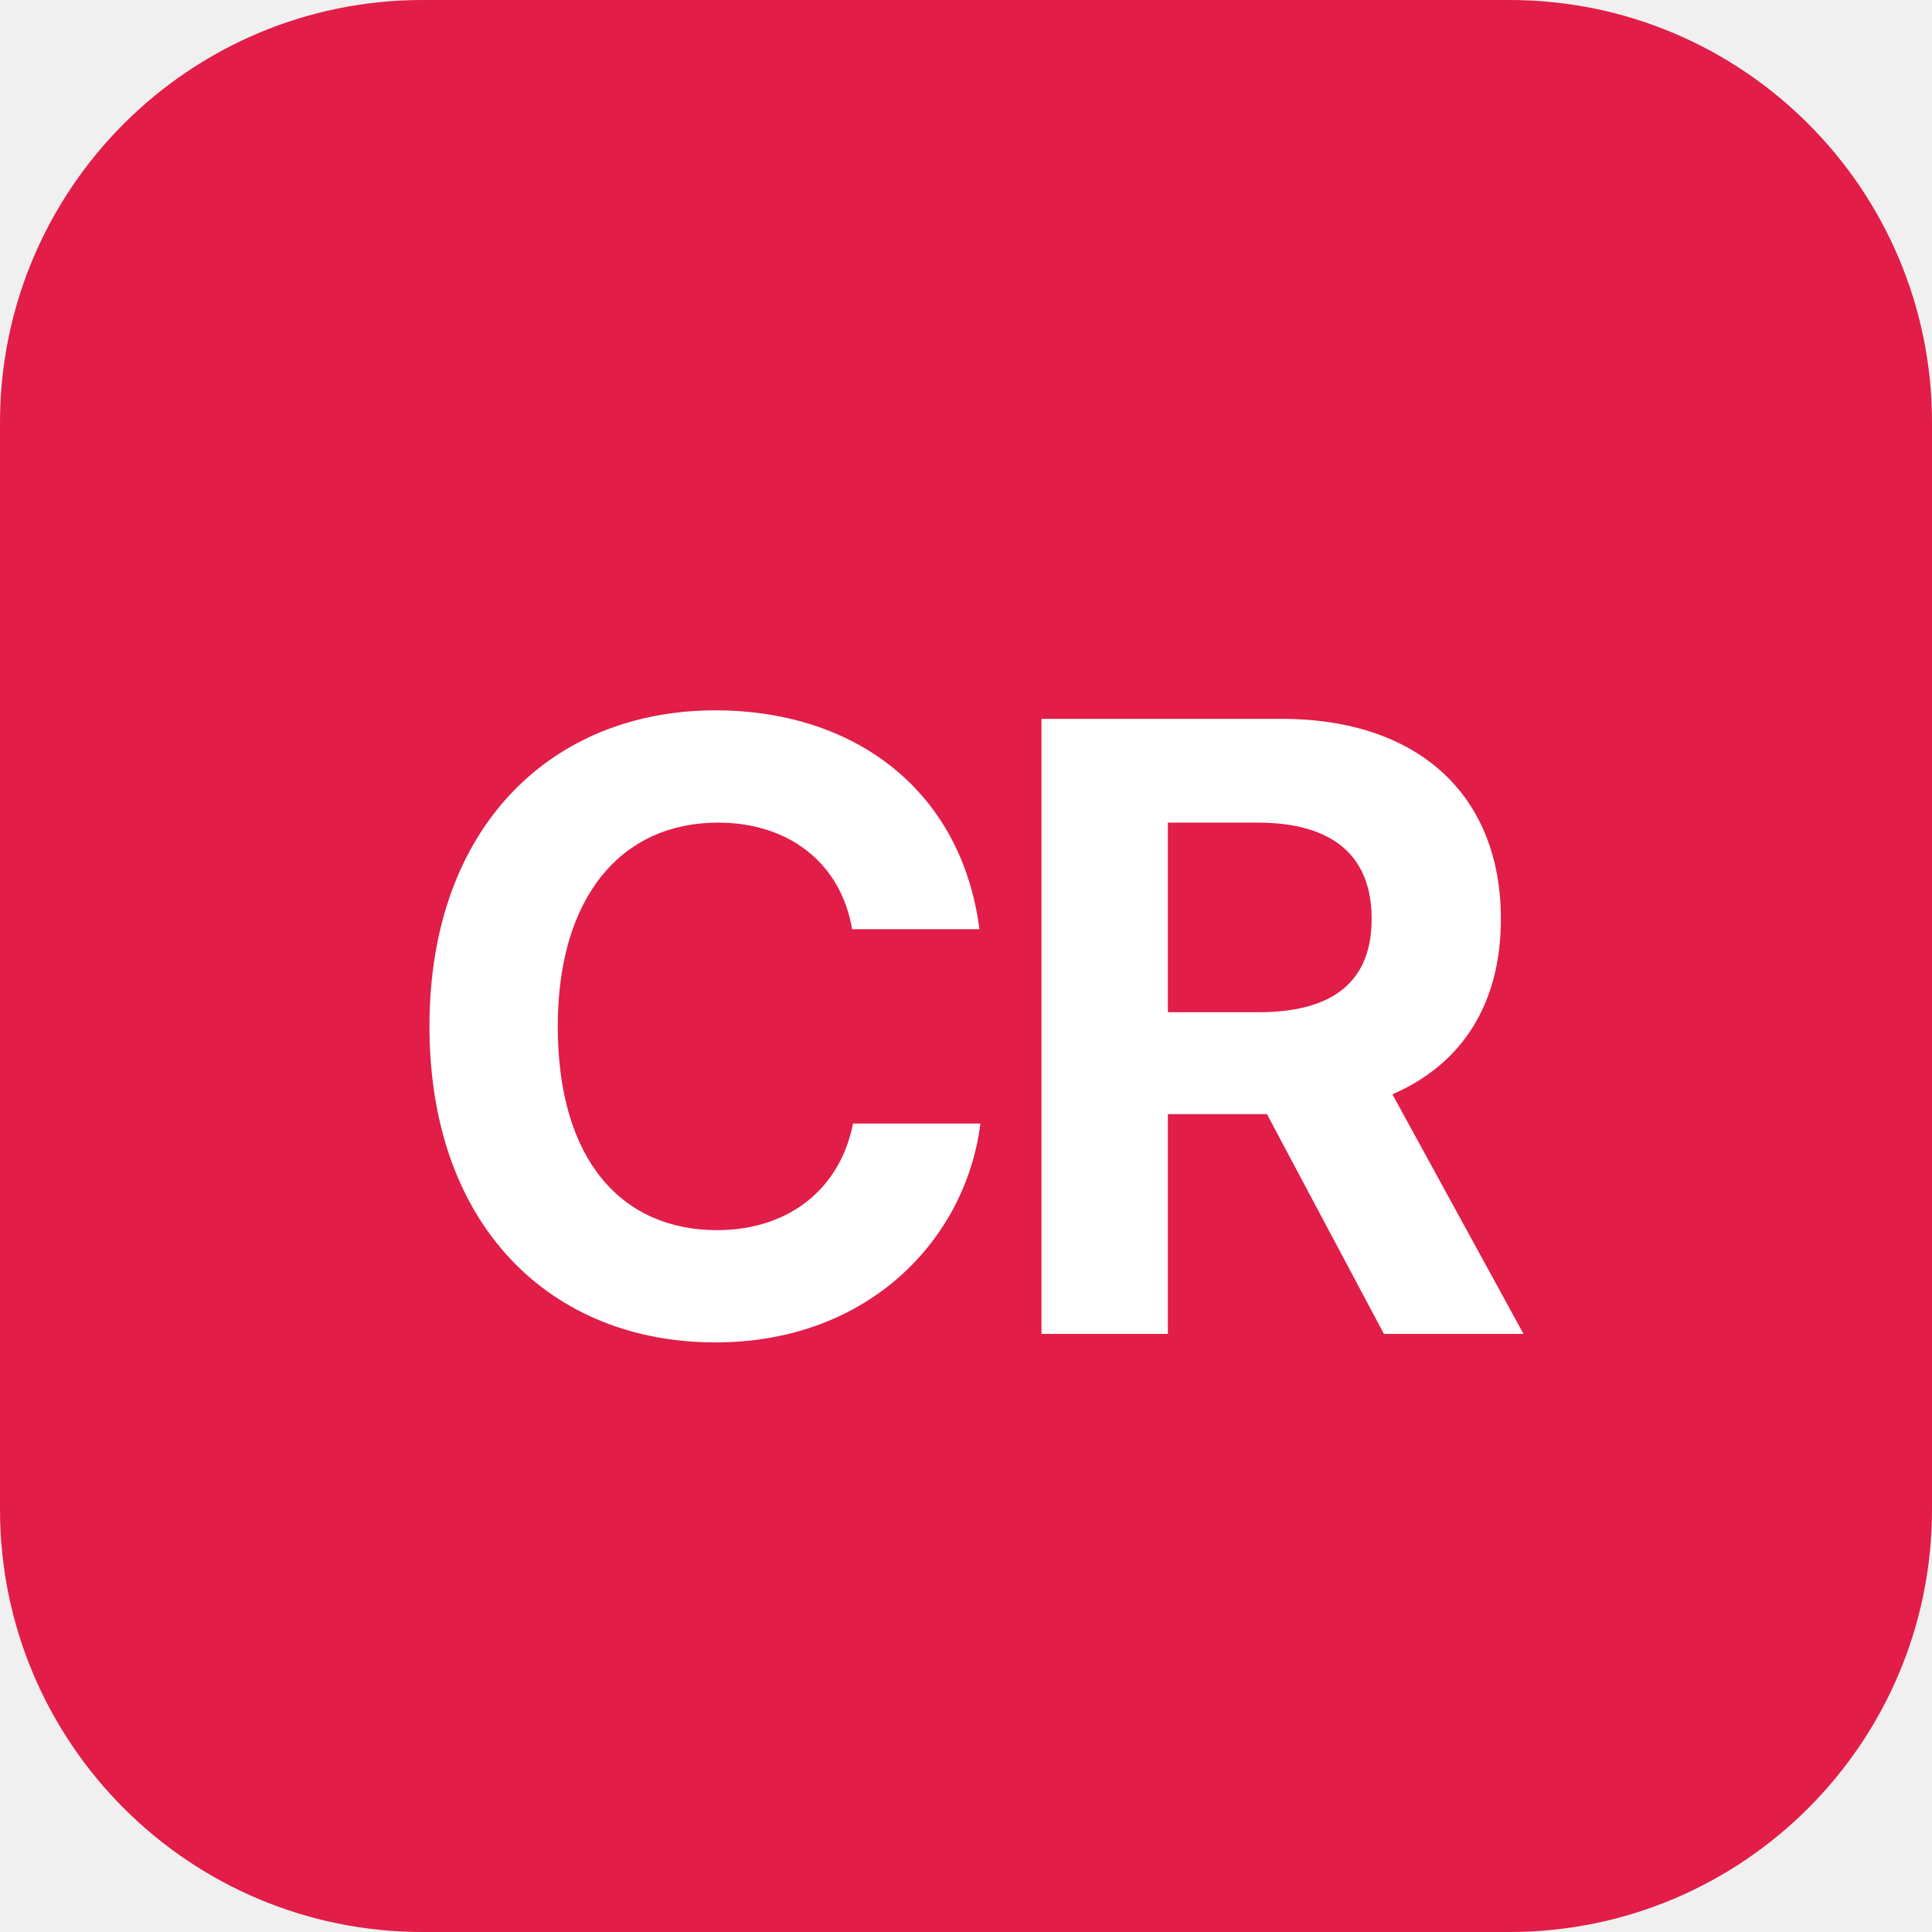
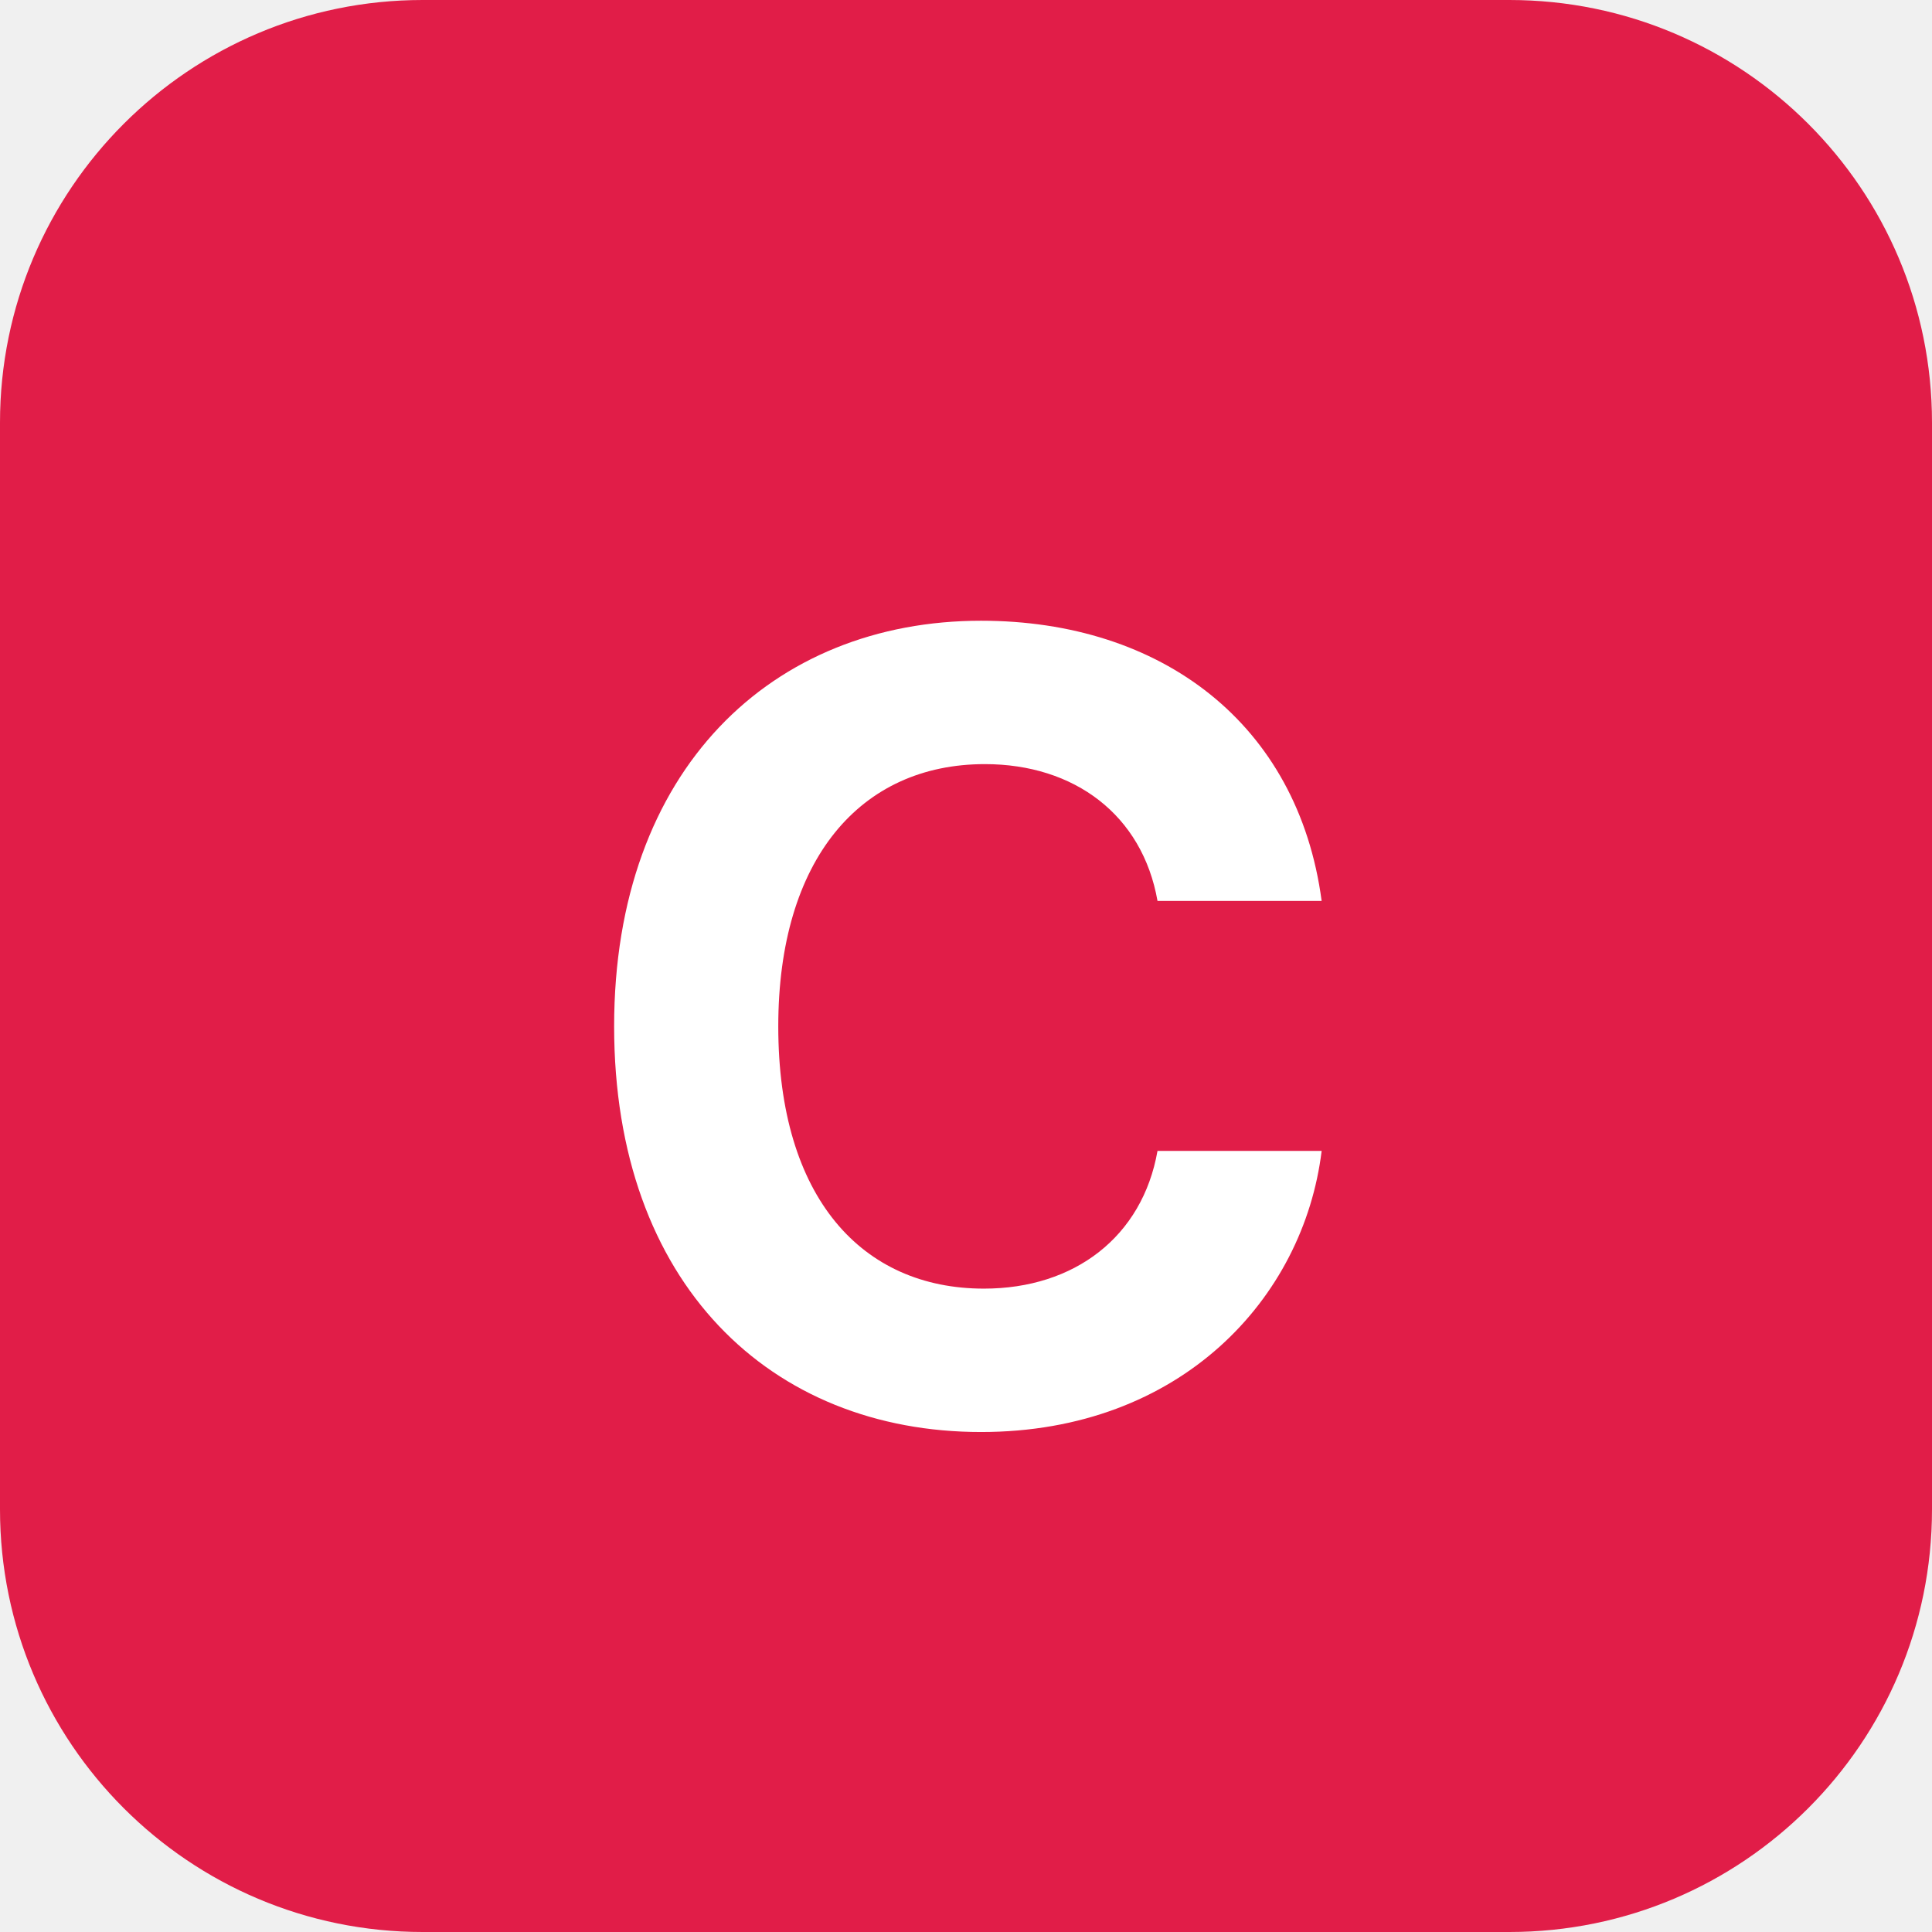
<svg xmlns="http://www.w3.org/2000/svg" viewBox="0 0 32 32" width="32" height="32">
  <rect width="32" height="32" rx="7" fill="#E11D48" />
-   <text x="16" y="17" text-anchor="middle" dominant-baseline="central" fill="#FFFFFF" font-family="'Inter', -apple-system, BlinkMacSystemFont, sans-serif" font-size="14px" font-weight="700" letter-spacing="-0.5px">CR</text>
+   <text x="16" y="17" text-anchor="middle" dominant-baseline="central" fill="#FFFFFF" font-family="'Inter', -apple-system, BlinkMacSystemFont, sans-serif" font-size="18px" font-weight="700" letter-spacing="-0.5px">C</text>
</svg>
